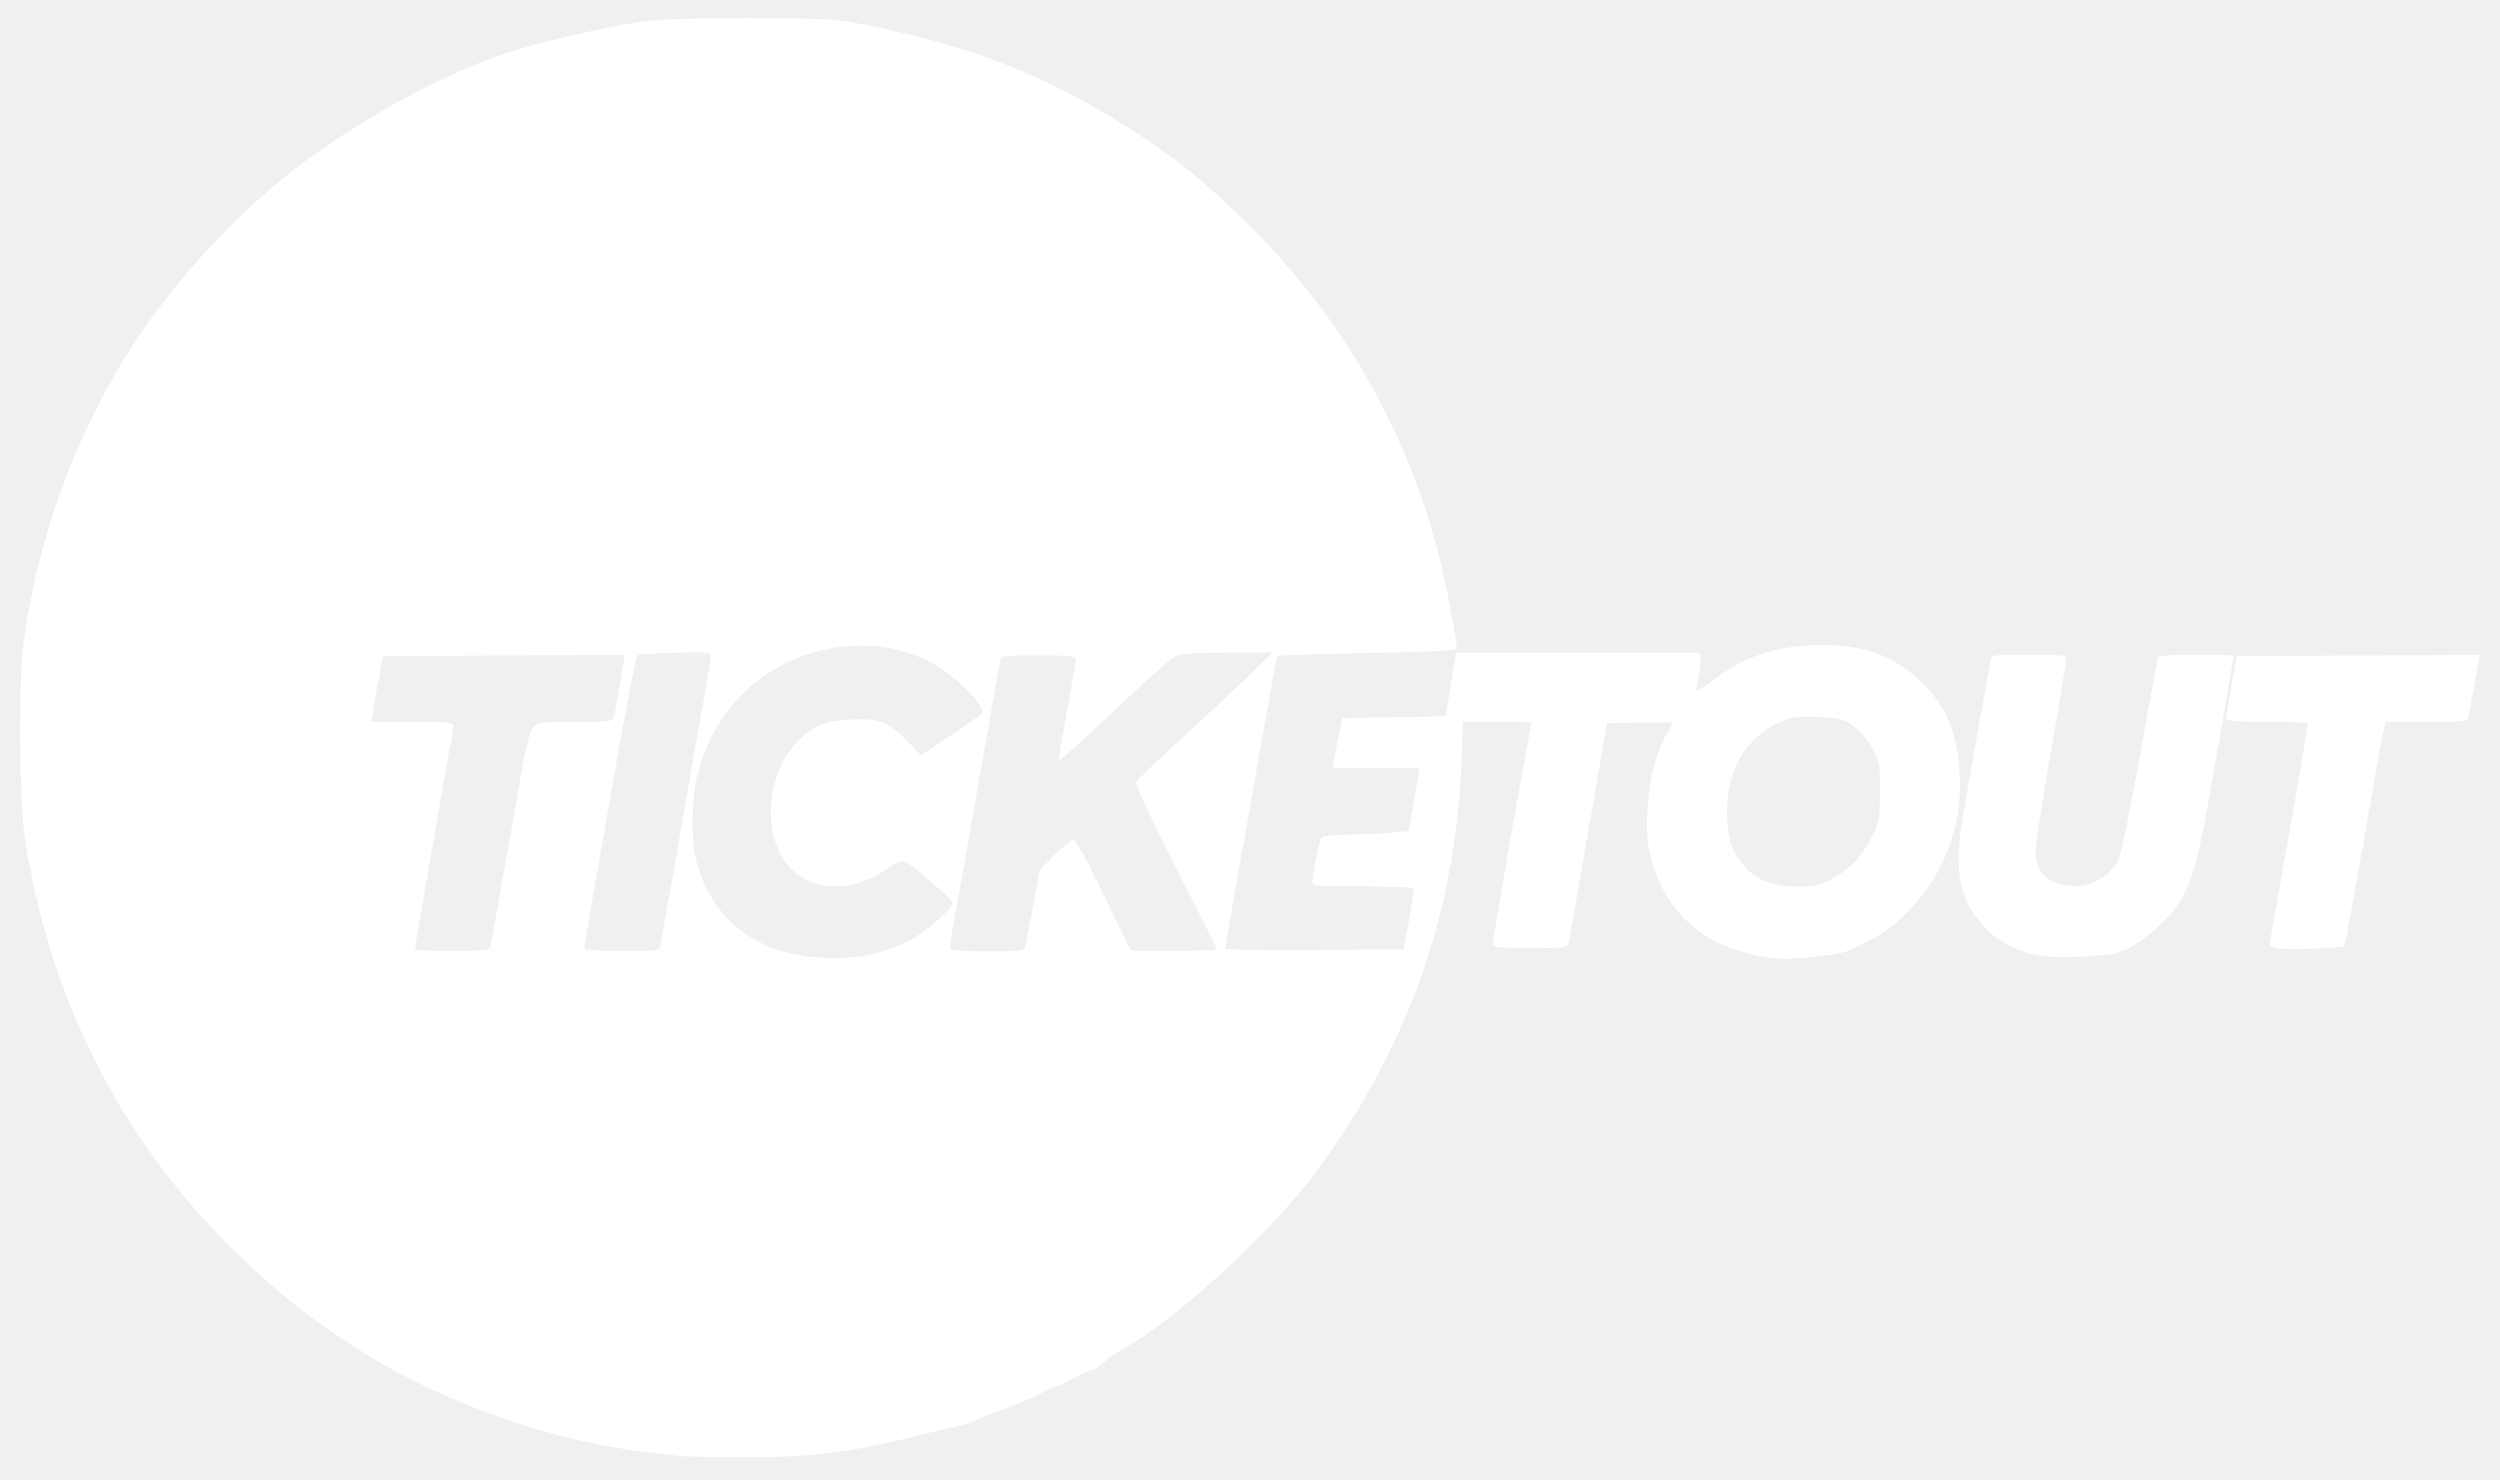
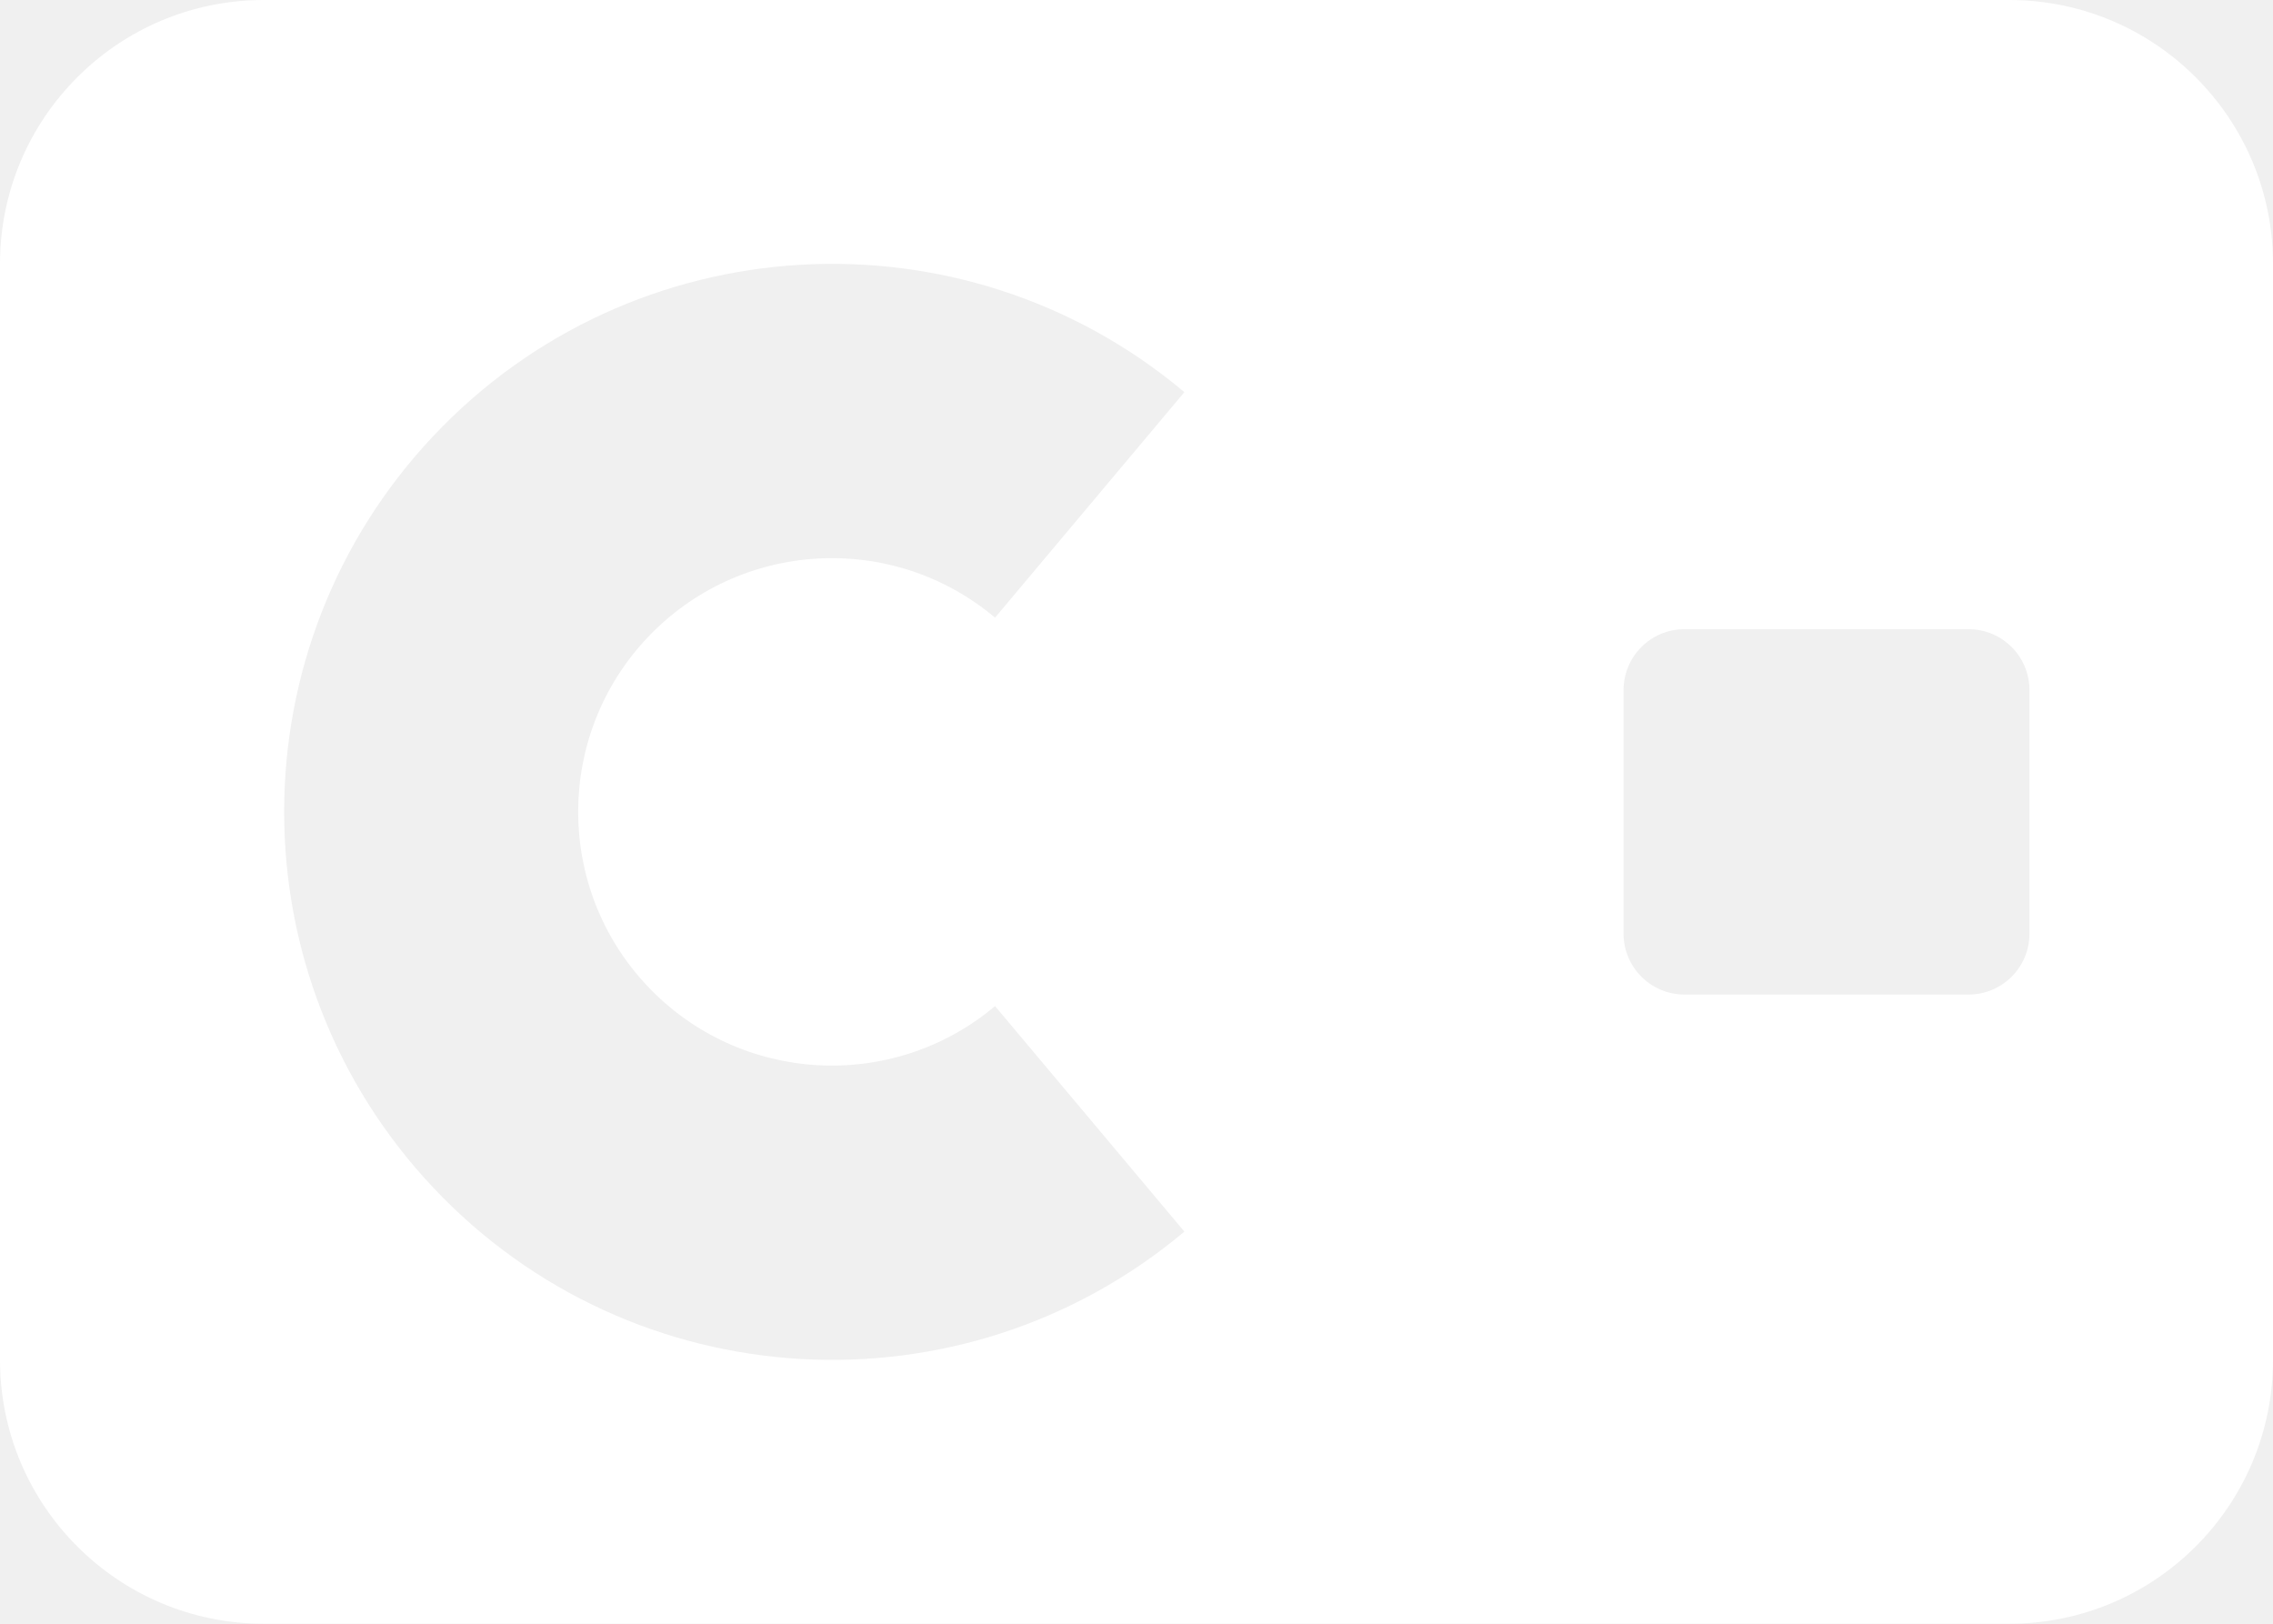
- <svg xmlns="http://www.w3.org/2000/svg" role="img" aria-label="Ticket Tout" viewBox="25 238 1026 607" width="1026" height="607">
-   <g fill="#ffffff">
-     <path d="M303.5 835.5 c-1.7 -0.2 -7.7 -1 -13.2 -1.6 -37.2 -4.2 -81.2 -19.4 -113.5 -39.2 -22.5 -13.8 -38.8 -26.6 -57.5 -45.2 -45.6 -45.5 -74.3 -102.7 -84.2 -168.2 -2.2 -15.1 -2.5 -64.7 -0.4 -79.9 5.8 -41.2 19.7 -80.8 41 -115.7 18.6 -30.7 49.1 -63.6 78 -84.1 26.7 -18.9 57.2 -34.9 80.3 -42.2 13.2 -4.2 37.7 -9.9 51.1 -12 9.8 -1.6 18.7 -1.9 46.4 -1.9 31.5 0 35.4 0.2 47 2.4 45.1 8.7 77.6 21.5 113.9 45.3 16.6 10.8 29.5 21.5 46.7 38.7 43.2 43.3 71.2 97.5 81.6 158.3 1.3 6.9 2.2 13.1 2.2 13.8 0 1 -9 1.5 -36.6 2 -20.2 0.4 -36.8 1 -37.1 1.2 -0.2 0.1 -1.9 9.5 -3.9 20.7 -3.8 21.6 -9 51 -14.3 80.7 -1.7 9.9 -3.2 18.3 -3.2 18.8 0 0.4 16.5 0.6 36.6 0.5 l36.7 -0.3 2.2 -12.1 c1.2 -6.7 2 -12.5 1.8 -12.9 -0.2 -0.5 -9.7 -0.8 -21 -0.8 -18.8 0 -20.5 -0.1 -20.4 -1.8 0 -3.4 2.6 -16.8 3.5 -18.1 0.5 -0.8 4.4 -1.3 11.5 -1.4 5.9 -0.1 13.8 -0.4 17.6 -0.8 l6.8 -0.6 2.3 -12.9 2.2 -13 -17.8 0 -17.7 0 0.7 -4.4 c0.3 -2.5 1.2 -7.2 1.8 -10.3 l1.2 -5.8 21.4 -0.3 c11.7 -0.1 21.3 -0.5 21.3 -0.8 0 -1 3.2 -20.4 3.8 -23.3 l0.4 -2.4 50.1 0 50.1 0 0 3.5 c0 1.8 -0.5 5.3 -1.1 7.6 -0.5 2.3 -0.7 4.3 -0.5 4.5 0.2 0.2 3.2 -1.7 6.7 -4.3 12.9 -9.9 26.6 -14.4 44.5 -14.5 17.6 0 28.9 4.1 40.2 14.5 10.9 10.1 15.5 20.8 16.5 37.8 0.8 14.7 -1.4 25.5 -7.8 38.5 -6.4 13 -18.1 25.1 -29.3 30.5 -4 2 -8.2 3.9 -9.2 4.4 -2.3 1.2 -17.8 3.1 -24.9 3.1 -8.9 0 -21.2 -3.1 -29 -7.1 -13.5 -7.2 -22.7 -19.1 -26.7 -35.2 -3.5 -13.9 -0.1 -39.1 7 -50.5 1.2 -1.9 2.1 -3.7 2.1 -4 0 -0.2 -6 -0.3 -13.4 -0.2 l-13.5 0.3 -7.6 43.8 c-4.1 24.1 -7.8 44.9 -8.2 46.1 -0.5 2.4 -0.8 2.4 -15.8 2.4 -12.5 0 -15.3 -0.3 -15.3 -1.5 0 -1.4 12.2 -72.2 14.8 -85 0.5 -3.1 1.1 -5.8 1.1 -6 0 -0.2 -6.3 -0.4 -14 -0.4 l-14.1 0 -0.6 16.9 c-2.6 62.6 -22.6 118.3 -60.4 168.7 -18.9 25.2 -57.7 60.6 -78.6 71.8 -2.6 1.4 -6.2 3.9 -7.9 5.6 -1.8 1.7 -3.9 3.1 -4.8 3.1 -0.8 0 -4.1 1.5 -7.3 3.2 -3.2 1.8 -6.1 3.2 -6.5 3.2 -0.5 0 -4.8 1.9 -9.5 4.2 -4.6 2.3 -11.7 5.2 -15.5 6.4 -3.9 1.3 -7.7 2.9 -8.6 3.5 -0.8 0.6 -3.9 1.7 -6.9 2.3 -3 0.6 -11.1 2.6 -18.1 4.3 -26.8 6.8 -44.7 8.9 -73.7 8.7 -11.2 -0.1 -21.6 -0.4 -23.4 -0.5z m81.2 -206.3 c4.4 -1.1 11 -3.8 14.7 -5.8 6.8 -4 16.7 -12.8 16.5 -14.8 -0.1 -1.7 -17.7 -16.9 -20.1 -17.2 -1.2 -0.2 -3.8 0.8 -5.7 2.4 -15.3 11.6 -34.6 10.3 -43.4 -2.9 -8.7 -13 -6.5 -34.9 4.5 -47.3 6.9 -7.6 11.5 -9.7 23.1 -10.3 11.6 -0.6 15.1 0.7 23.2 9 l5.5 5.7 12 -8.1 c6.5 -4.4 12.4 -8.4 12.9 -9 2.2 -2 -8.9 -13.9 -18.4 -19.6 -20.7 -12.6 -50 -10.7 -71.5 4.5 -13.2 9.4 -22.5 23.3 -26.8 40.2 -2.4 9.9 -2.7 26.8 -0.4 35.5 4.4 17.2 16 30.2 32.2 35.9 12.1 4.3 29 5.1 41.6 1.8z m-158.5 -2.3 c0.2 -0.7 3.9 -21.1 8.1 -45.2 6.3 -36.6 7.9 -44.1 9.7 -45.6 1.8 -1.6 4.3 -1.9 17.3 -1.9 14.9 0 15.2 0 15.7 -2.3 0.3 -1.4 1.5 -7.5 2.5 -13.8 l1.9 -11.3 -49.6 0.2 -49.7 0.3 -1.9 10.6 c-1 5.8 -2.1 11.8 -2.3 13.5 l-0.6 2.9 16.9 0 c14 0 16.9 0.2 16.9 1.5 0 0.8 -1 6.4 -2.1 12.5 -2.1 11.2 -13.7 78.2 -13.7 79.4 0 0.3 6.9 0.6 15.2 0.6 11.2 0 15.3 -0.3 15.7 -1.3z m69.9 -1.1 c0.2 -1.4 2.6 -15 5.4 -30.4 2.6 -15.4 7.2 -41.2 10 -57.2 2.9 -16.2 5.2 -30.1 5.2 -31 0 -1.6 -1.6 -1.7 -14.8 -1.3 -8.1 0.2 -15 0.7 -15.4 1.1 -0.6 0.7 -4.2 19.2 -11.1 58.4 -7.1 40.4 -10.5 60.5 -10.5 61.7 0 0.7 5 1.2 15.3 1.2 15 0 15.3 0 15.8 -2.3z m149.9 0 c0.2 -1.4 1.7 -8.8 3.1 -16.6 l2.5 -14 6.1 -6.2 c3.4 -3.5 6.9 -6.2 7.8 -6.2 1.1 0 5.4 7.8 12.6 22.7 l11 22.7 17.8 0 c9.7 0 17.7 -0.2 17.7 -0.4 0 -0.2 -7.6 -15.4 -17 -33.8 -9.3 -18.4 -16.8 -34.1 -16.5 -34.8 0.3 -0.8 8.3 -8.6 17.8 -17.2 9.4 -8.6 22 -20.3 27.8 -25.9 l10.6 -10.3 -18.2 0 c-10 0 -19.4 0.5 -21 1.1 -1.6 0.6 -9.3 7.2 -17.1 14.6 -22.2 20.9 -31 28.9 -31.4 28.5 -0.2 -0.2 1.3 -9.2 3.2 -19.8 2 -10.8 3.7 -20.4 3.7 -21.3 0 -1.7 -1.4 -1.9 -15.3 -1.9 -15 0 -15.3 0 -15.8 2.4 -0.2 1.3 -3.6 20.2 -7.4 41.9 -3.8 21.7 -8.3 47.4 -10.1 56.9 -1.7 9.4 -3.1 17.8 -3.1 18.7 0 1.2 3 1.5 15.3 1.5 15 0 15.3 0 15.8 -2.3z m330.8 -27.2 c7.1 -3.5 12.7 -9.5 16.8 -17.9 2.6 -5.3 2.9 -6.9 2.9 -17.9 0 -11.6 -0.1 -12.4 -3.3 -17.9 -1.9 -3.4 -5.2 -7.2 -7.7 -9 -4.1 -2.9 -5.4 -3.2 -14.6 -3.6 -8.8 -0.3 -10.9 0 -15.5 2.1 -13.1 5.9 -20.8 17.9 -21.5 34 -0.5 10.8 0.8 16.9 5.2 22.9 5.4 7.5 12.2 10.5 24 10.6 6.4 0 8.7 -0.5 13.8 -3.2z" />
-     <path d="M860.4 629.9 c-7.9 -1.8 -14.6 -5.2 -19.4 -9.9 -11.4 -11.1 -14.3 -23 -10.8 -44.7 1.9 -11.5 11.1 -63.1 11.7 -66.2 0.5 -2.4 0.8 -2.4 15.8 -2.4 13.8 0 15.3 0.2 15.3 1.9 0 1 -2.9 17.9 -6.3 37.7 -3.5 19.7 -6.3 38.3 -6.3 41.3 0 9.1 6 14.1 16.7 14.1 6.7 0 14 -4.5 17 -10.3 1.4 -2.7 4.5 -17.7 9.1 -43.1 3.8 -21.4 7.2 -39.6 7.4 -40.2 0.3 -1.1 4.4 -1.4 15.8 -1.4 8.4 0 15.3 0.2 15.3 0.5 0 0.8 -8.4 49.3 -11.6 66.6 -4.8 25.4 -8.2 33.9 -18.2 43.3 -8.3 7.9 -14.7 11.7 -20.9 12.5 -12.5 1.5 -24.9 1.6 -30.6 0.3z" />
-     <path d="M961.5 627.3 c-2.9 -0.2 -5.1 -0.7 -5.1 -1.3 0 -0.5 1.7 -10.1 3.7 -21.3 5.2 -29 12.1 -69.1 12.1 -69.9 0 -0.3 -7.6 -0.6 -16.9 -0.6 -12.9 0 -16.9 -0.3 -16.8 -1.3 0 -0.7 1.1 -6.9 2.3 -13.5 l2.3 -12.1 49.7 -0.3 49.8 -0.2 -2 11.3 c-1.2 6.3 -2.2 12.5 -2.5 13.8 -0.5 2.3 -0.8 2.3 -17.3 2.3 l-16.8 0 -1.1 5.1 c-0.6 2.7 -4.3 23.2 -8.1 45.6 -3.9 22.4 -7.4 41 -7.8 41.4 -0.7 0.7 -18.4 1.5 -25.7 1.1z" />
-   </g>
+ <svg xmlns="http://www.w3.org/2000/svg" role="img" aria-label="CartePro" viewBox="0 0 112 80" width="112" height="80">
+   <path fill="#ffffff" fill-rule="evenodd" d="M13 0 H99 A13 13 0 0 1 112 13 V67 A13 13 0 0 1 99 80 H13 A13 13 0 0 1 0 67 V13 A13 13 0 0 1 13 0 Z            M58.36 19.32 A27 27 0 1 0 58.36 60.68 L49.03 49.57 A12.5 12.5 0 1 1 49.03 30.43 Z            M83 31 H97 A3 3 0 0 1 100 34 V46 A3 3 0 0 1 97 49 H83 A3 3 0 0 1 80 46 V34 A3 3 0 0 1 83 31 Z" />
</svg>
